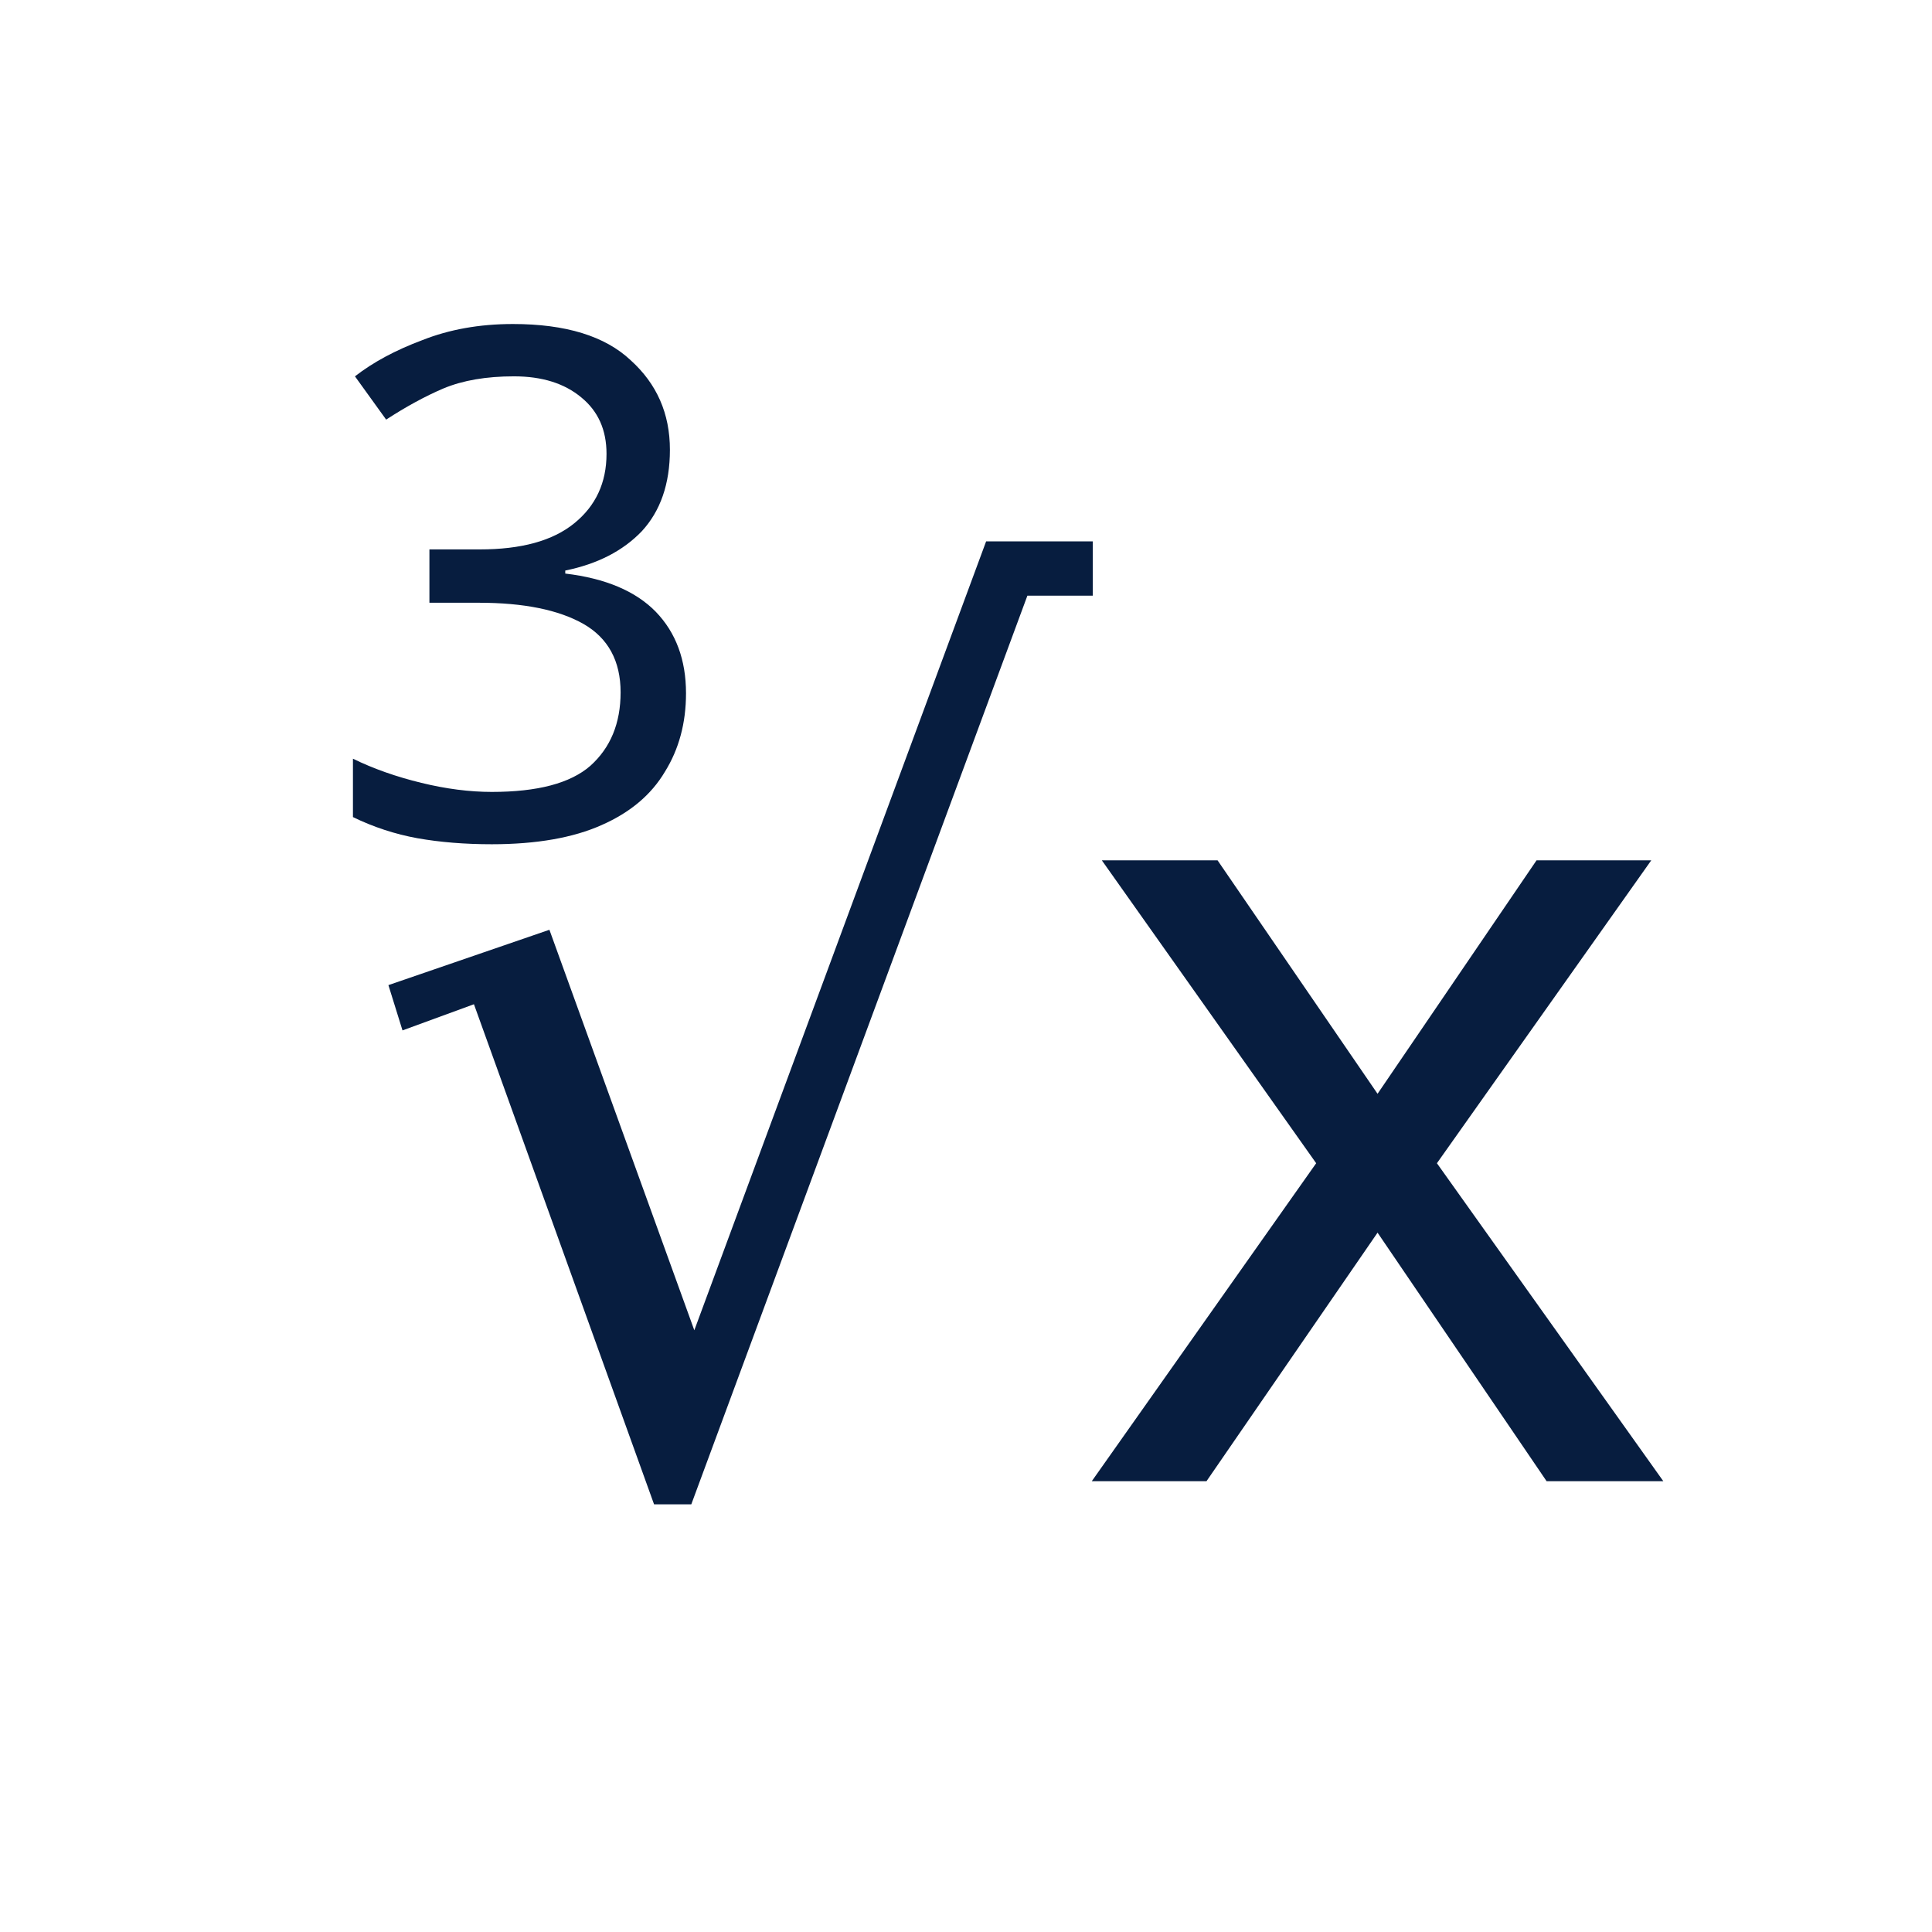
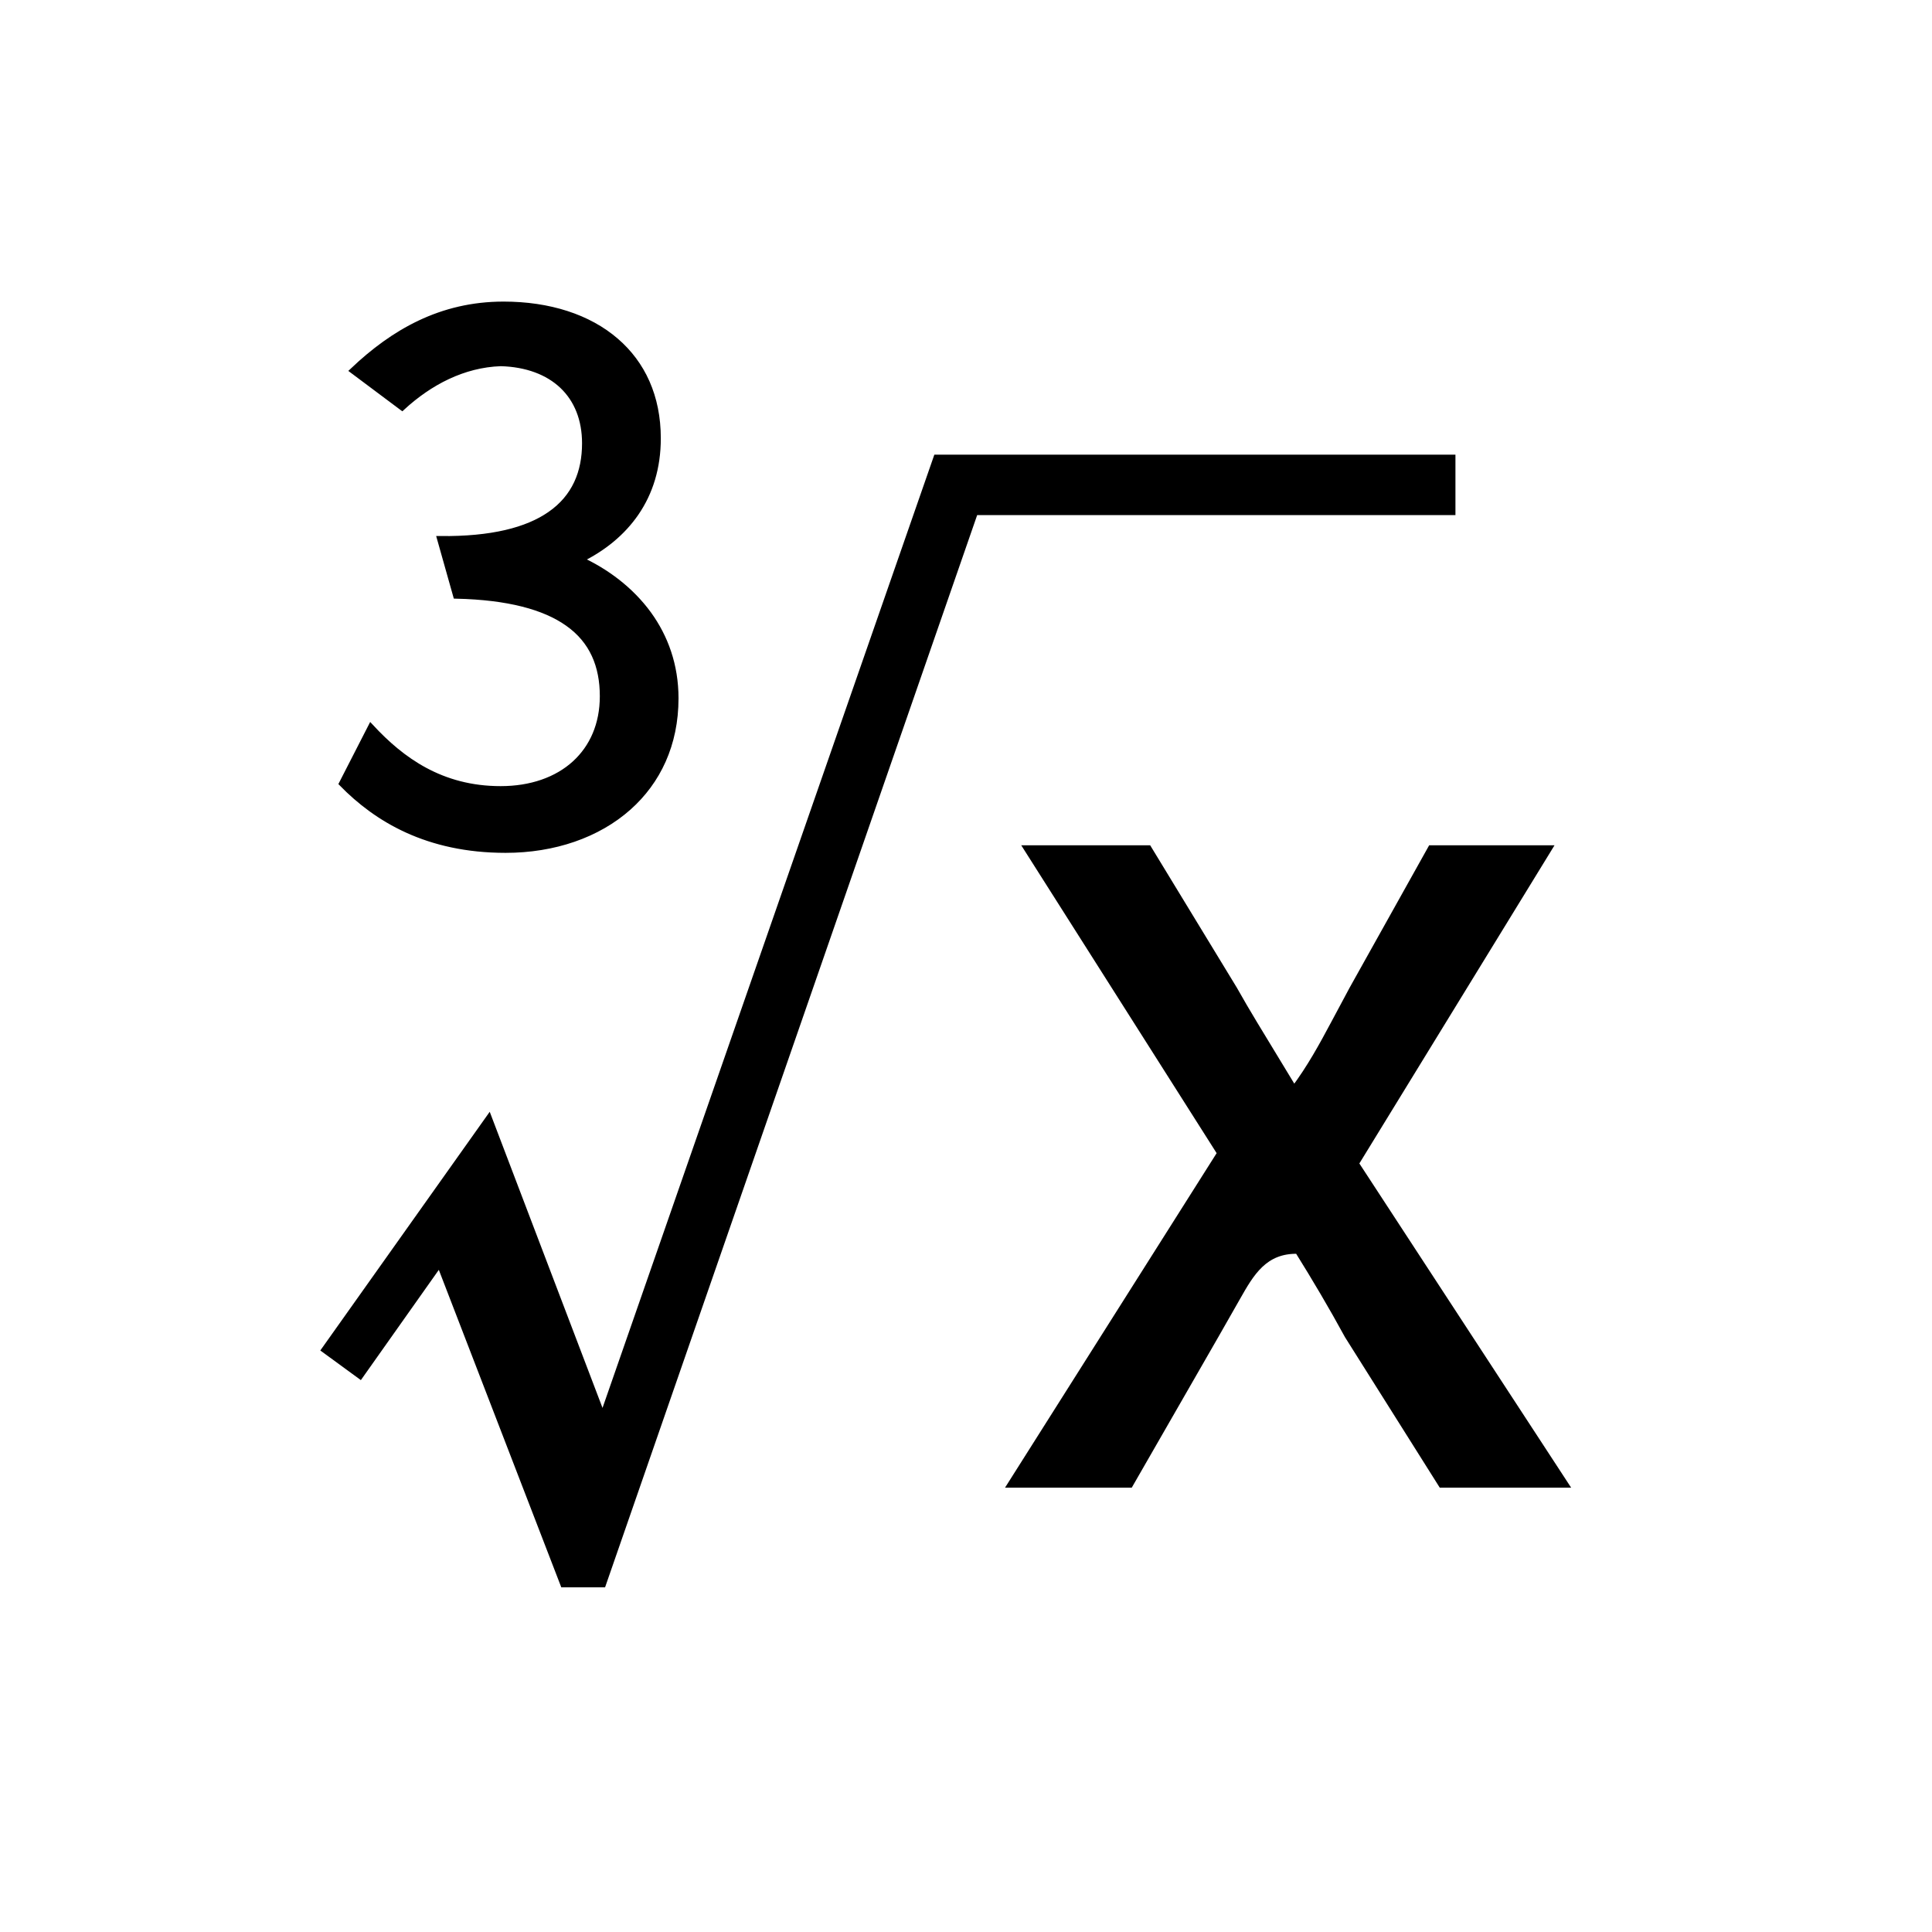
<svg xmlns="http://www.w3.org/2000/svg" width="30px" height="30px" viewBox="0 0 30 30" version="1.1">
  <g id="科学计数模式" stroke="none" stroke-width="1" fill="none" fill-rule="evenodd">
-     <g id="计算器-切图light" transform="translate(-95, -761)">
-       <g id="cube-root_normal" transform="translate(95, 761)">
-         <text id="x" font-family="SourceHanSansSC-Normal, Source Han Sans SC" font-size="18" font-weight="normal" fill="#071D3F">
-           <tspan x="16.626" y="23">x</tspan>
-         </text>
-         <text id="3" font-family="SourceHanSansSC-Normal, Source Han Sans SC" font-size="11" font-weight="normal" fill="#071D3F">
-           <tspan x="4.981" y="13">3</tspan>
-         </text>
-         <text id="√" font-family="SourceHanSansSC-Normal, Source Han Sans SC" font-size="18" font-weight="normal" fill="#071D3F">
-           <tspan x="5.5" y="23">√</tspan>
-         </text>
+     <g id="计算器-切图light" transform="translate(-96, -776)">
+       <g id="cube-root_normal" transform="translate(96, 776)">
+         <path d="M22.55,7.11 L14.544,7.11 L9.358,22.008 L7.591,17.369 L5.043,20.959 L5.592,21.36 L6.827,19.613 L8.75,24.598 L9.36,24.598 L15.138,7.948 L22.55,7.948 L22.55,7.11 Z M17.832,13.176 L15.949,13.176 L18.951,17.906 L15.697,23.05 L17.545,23.05 L18.873,20.739 L19.211,20.146 C19.422,19.774 19.63,19.406 20.155,19.419 C20.423,19.849 20.686,20.293 20.928,20.738 L22.384,23.05 L24.304,23.05 L21.049,18.067 L24.049,13.176 L22.221,13.176 L21,15.362 L20.711,15.902 C20.53,16.241 20.346,16.579 20.094,16.917 L19.477,15.9 C19.369,15.721 19.263,15.541 19.162,15.361 L17.832,13.176 Z M7.819,4.733 C6.847,4.733 6.109,5.165 5.486,5.755 L6.244,6.322 C6.668,5.933 7.19,5.656 7.776,5.636 C8.178,5.647 8.509,5.771 8.737,5.988 C8.964,6.204 9.088,6.51 9.088,6.884 C9.088,7.331 8.933,7.724 8.542,7.993 C8.185,8.24 7.635,8.382 6.839,8.374 L7.085,9.246 C7.894,9.265 8.454,9.417 8.817,9.673 C9.206,9.946 9.364,10.34 9.364,10.811 C9.364,11.251 9.204,11.608 8.931,11.858 C8.649,12.116 8.246,12.257 7.774,12.257 C6.846,12.257 6.231,11.804 5.76,11.297 L5.315,12.166 C5.849,12.711 6.634,13.193 7.851,13.193 C8.602,13.193 9.278,12.96 9.757,12.534 C10.209,12.132 10.486,11.558 10.486,10.844 C10.486,10.329 10.324,9.894 10.069,9.541 C9.791,9.158 9.405,8.873 9.001,8.689 C9.363,8.513 9.663,8.269 9.874,7.96 C10.089,7.645 10.211,7.261 10.211,6.807 C10.211,6.158 9.97,5.65 9.562,5.298 C9.136,4.929 8.526,4.733 7.819,4.733 Z" id="形状结合" stroke="#000000" stroke-width="0.1" fill="#000000" fill-rule="nonzero" />
        <rect id="矩形" x="0" y="0" width="30" height="30" />
      </g>
    </g>
  </g>
</svg>
